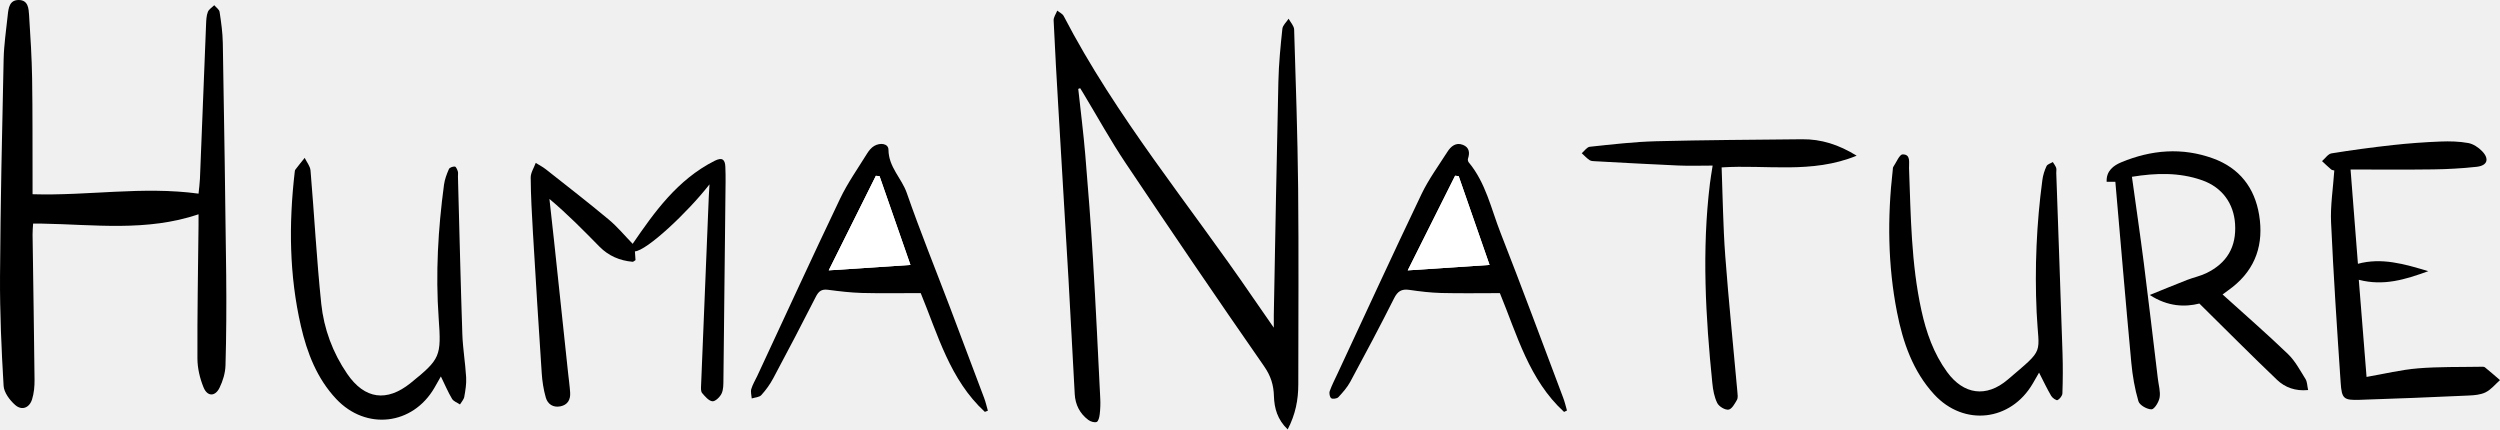
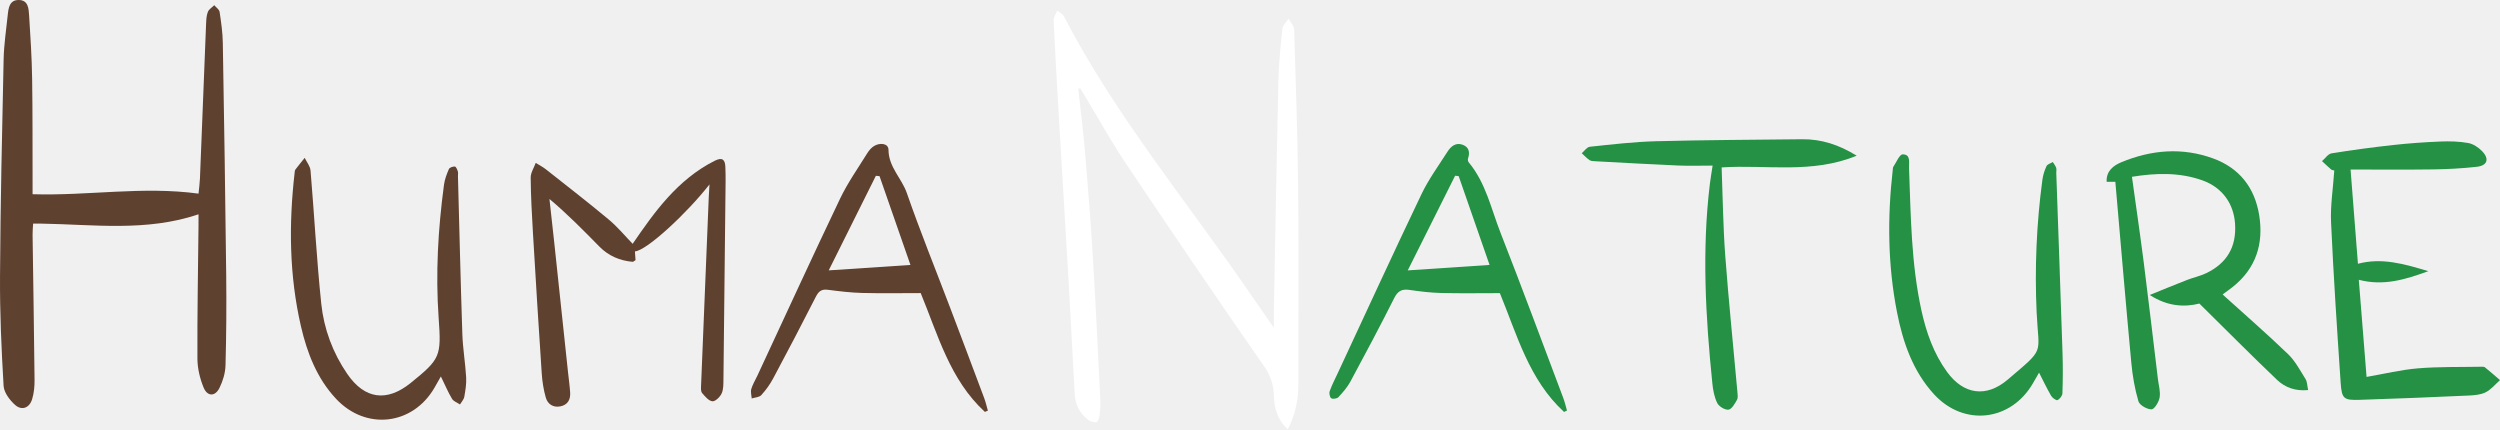
<svg xmlns="http://www.w3.org/2000/svg" version="1.1" id="Layer_1" x="0px" y="0px" width="247.755px" height="42.559px" viewBox="0 0 247.755 42.559" enable-background="new 0 0 247.755 42.559" xml:space="preserve">
  <g>
-     <path fill="#FFFFFF" d="M106.858,8.81c0.062-0.023,0.125-0.045,0.187-0.068c0.102,0.165,0.205,0.329,0.305,0.495   c1.396,2.315,2.702,4.691,4.205,6.934c4.517,6.742,9.077,13.457,13.711,20.118c0.673,0.967,0.949,1.855,0.981,2.978   c0.034,1.176,0.343,2.316,1.363,3.292c0.779-1.495,1.052-2.949,1.053-4.464c0.004-6.479,0.05-12.959-0.016-19.438   c-0.054-5.244-0.232-10.486-0.396-15.728c-0.012-0.364-0.357-0.717-0.548-1.075c-0.216,0.333-0.584,0.65-0.621,1.001   c-0.185,1.736-0.354,3.48-0.395,5.225c-0.177,7.71-0.308,15.421-0.453,23.132c-0.007,0.322-0.001,0.644-0.001,1.261   c-0.827-1.192-1.471-2.11-2.103-3.035c-6.31-9.234-13.532-17.856-18.716-27.848c-0.119-0.229-0.422-0.362-0.64-0.54   c-0.126,0.325-0.375,0.656-0.36,0.974c0.135,2.978,0.309,5.953,0.483,8.929c0.325,5.539,0.666,11.078,0.984,16.617   c0.22,3.831,0.409,7.663,0.624,11.494c0.059,1.046,0.506,1.922,1.345,2.551c0.219,0.165,0.607,0.288,0.831,0.203   c0.174-0.066,0.269-0.479,0.3-0.75c0.059-0.507,0.083-1.024,0.058-1.535c-0.23-4.619-0.447-9.239-0.725-13.856   c-0.208-3.452-0.473-6.901-0.763-10.347C107.37,13.152,107.093,10.983,106.858,8.81z M19.675,21.238c0,0.404,0.003,0.773,0,1.143   c-0.045,4.386-0.128,8.771-0.109,13.157c0.004,0.959,0.244,1.969,0.609,2.859c0.376,0.918,1.146,0.922,1.58,0.042   c0.336-0.681,0.575-1.479,0.596-2.232c0.082-2.979,0.102-5.962,0.069-8.943c-0.087-7.674-0.205-15.348-0.337-23.021   c-0.018-1.023-0.164-2.049-0.318-3.063c-0.037-0.243-0.346-0.444-0.53-0.664c-0.22,0.22-0.534,0.404-0.636,0.669   c-0.143,0.373-0.159,0.804-0.175,1.213C20.216,7.499,20.021,12.6,19.815,17.7c-0.021,0.497-0.092,0.991-0.141,1.49   c-5.536-0.752-10.95,0.229-16.446,0.058c0-0.452,0.001-0.824,0-1.195c-0.011-3.427,0.011-6.854-0.044-10.28   c-0.034-2.088-0.166-4.175-0.3-6.26C2.842,0.843,2.798,0.004,1.856,0C0.947-0.004,0.841,0.779,0.768,1.477   C0.615,2.94,0.392,4.404,0.359,5.871C0.203,13.03,0.046,20.19,0.002,27.351c-0.022,3.629,0.14,7.262,0.354,10.885   c0.039,0.665,0.61,1.427,1.149,1.9c0.664,0.583,1.416,0.285,1.678-0.572c0.186-0.607,0.248-1.275,0.242-1.915   c-0.049-4.796-0.13-9.592-0.196-14.388c-0.005-0.36,0.034-0.721,0.053-1.1c0.366,0,0.604-0.003,0.84,0   C9.297,22.244,14.509,22.984,19.675,21.238z M211.28,17.521c2.339-0.378,4.681-0.462,6.968,0.348   c1.99,0.705,3.12,2.309,3.253,4.312c0.151,2.292-0.813,3.9-2.839,4.883c-0.609,0.296-1.293,0.435-1.928,0.682   c-1.169,0.455-2.328,0.937-3.689,1.487c1.79,1.166,3.499,1.211,4.919,0.85c2.672,2.636,5.152,5.136,7.7,7.565   c0.79,0.752,1.818,1.131,3.079,1.007c-0.098-0.445-0.089-0.821-0.256-1.086c-0.537-0.856-1.023-1.793-1.739-2.48   c-2.088-2.01-4.278-3.913-6.482-5.907c0.396-0.294,0.698-0.506,0.988-0.734c2.331-1.843,3.098-4.306,2.635-7.14   c-0.439-2.697-1.944-4.653-4.562-5.606c-3.076-1.121-6.137-0.854-9.106,0.381c-0.735,0.306-1.503,0.84-1.447,1.932   c0.344,0,0.633,0,0.862,0c0.524,6.001,1.027,11.968,1.582,17.93c0.12,1.288,0.342,2.584,0.705,3.82   c0.113,0.387,0.848,0.804,1.296,0.803c0.283-0.001,0.729-0.724,0.806-1.173c0.099-0.582-0.096-1.215-0.169-1.826   c-0.464-3.837-0.911-7.676-1.398-11.51C212.098,23.25,211.686,20.448,211.28,17.521z M70.312,18.273   c-0.023,0.398-0.052,0.797-0.068,1.195c-0.258,6.263-0.517,12.524-0.767,18.787c-0.009,0.235-0.024,0.544,0.106,0.694   c0.288,0.335,0.647,0.776,1.017,0.817c0.285,0.031,0.755-0.423,0.915-0.767c0.19-0.409,0.176-0.932,0.182-1.405   c0.073-6.032,0.134-12.063,0.196-18.096c0.01-0.994,0.039-1.989-0.007-2.981c-0.032-0.688-0.288-0.975-1.067-0.581   c-3.688,1.868-5.966,5.085-8.119,8.225c-0.751-0.771-1.489-1.67-2.366-2.403c-2.041-1.704-4.145-3.333-6.233-4.98   c-0.31-0.245-0.67-0.427-1.007-0.637c-0.176,0.484-0.503,0.97-0.5,1.453c0.014,1.814,0.113,3.628,0.221,5.44   c0.275,4.65,0.561,9.3,0.872,13.947c0.055,0.813,0.181,1.638,0.405,2.42c0.186,0.648,0.727,1.01,1.441,0.869   c0.721-0.142,1.018-0.662,0.973-1.361c-0.043-0.682-0.142-1.36-0.214-2.04c-0.459-4.321-0.917-8.642-1.377-12.963   c-0.149-1.397-0.308-2.794-0.462-4.192c1.794,1.505,3.372,3.116,4.953,4.724c0.903,0.918,2.015,1.391,3.285,1.505   c0.08,0.008,0.17-0.095,0.293-0.168c-0.02-0.285-0.04-0.574-0.06-0.863C64.092,24.84,68.099,21.111,70.312,18.273z M231.333,16.896   c-0.124,1.813-0.397,3.49-0.321,5.152c0.242,5.297,0.592,10.591,0.951,15.883c0.109,1.601,0.305,1.742,1.898,1.692   c3.594-0.113,7.187-0.263,10.779-0.425c0.574-0.025,1.203-0.074,1.698-0.325c0.538-0.271,0.949-0.792,1.416-1.204   c-0.495-0.424-0.983-0.857-1.491-1.266c-0.091-0.073-0.266-0.062-0.4-0.059c-2.08,0.04-4.166-0.013-6.235,0.158   c-1.684,0.139-3.345,0.547-5.098,0.85c-0.255-3.184-0.507-6.336-0.769-9.625c2.458,0.639,4.575-0.016,6.887-0.854   c-2.43-0.731-4.623-1.362-6.973-0.734c-0.245-3.133-0.477-6.09-0.73-9.34c2.721,0,5.456,0.027,8.191-0.011   c1.436-0.021,2.877-0.1,4.305-0.257c1.063-0.117,1.287-0.778,0.54-1.55c-0.36-0.373-0.879-0.72-1.374-0.809   c-0.897-0.161-1.834-0.187-2.749-0.149c-1.573,0.064-3.146,0.177-4.71,0.349c-2.037,0.225-4.071,0.496-6.094,0.825   c-0.346,0.057-0.628,0.503-0.939,0.769c0.3,0.277,0.591,0.563,0.904,0.825C231.112,16.869,231.266,16.875,231.333,16.896z    M97.601,40.819c0.1-0.04,0.2-0.08,0.3-0.12c-0.121-0.416-0.213-0.843-0.365-1.247c-1.125-3.007-2.255-6.012-3.396-9.012   c-1.431-3.769-2.949-7.506-4.272-11.311c-0.511-1.47-1.802-2.561-1.817-4.283c-0.005-0.647-0.837-0.727-1.418-0.384   c-0.281,0.166-0.521,0.455-0.696,0.739c-0.917,1.482-1.934,2.919-2.682,4.484c-2.785,5.83-5.478,11.703-8.205,17.559   c-0.202,0.434-0.463,0.851-0.596,1.305c-0.083,0.284,0.022,0.623,0.043,0.938c0.323-0.104,0.749-0.113,0.948-0.331   c0.458-0.5,0.865-1.068,1.185-1.667c1.435-2.685,2.848-5.381,4.228-8.094c0.274-0.538,0.571-0.758,1.181-0.679   c1.119,0.146,2.246,0.285,3.372,0.315c1.927,0.05,3.855,0.014,5.833,0.014C92.945,33.166,94.129,37.627,97.601,40.819z    M155.002,40.824c0.097-0.048,0.193-0.096,0.289-0.143c-0.121-0.417-0.217-0.844-0.37-1.248c-2.062-5.464-4.089-10.941-6.22-16.378   c-0.929-2.369-1.454-4.935-3.146-6.966c-0.071-0.085-0.109-0.259-0.075-0.361c0.202-0.601,0.127-1.126-0.499-1.373   c-0.704-0.277-1.196,0.149-1.545,0.695c-0.881,1.383-1.863,2.724-2.567,4.195c-2.815,5.891-5.541,11.823-8.299,17.741   c-0.274,0.589-0.577,1.169-0.794,1.778c-0.072,0.203,0.003,0.599,0.152,0.702s0.571,0.04,0.707-0.104   c0.44-0.472,0.882-0.974,1.187-1.537c1.478-2.739,2.939-5.487,4.338-8.267c0.353-0.701,0.746-0.939,1.497-0.831   c1.049,0.152,2.108,0.282,3.166,0.309c1.925,0.049,3.853,0.014,5.817,0.014C150.343,33.182,151.525,37.64,155.002,40.824z    M202.075,36.93c0.422,0.822,0.778,1.58,1.199,2.301c0.121,0.208,0.506,0.479,0.627,0.421c0.226-0.107,0.48-0.431,0.488-0.672   c0.045-1.323,0.054-2.649,0.011-3.974c-0.195-5.956-0.412-11.911-0.62-17.866c-0.006-0.171,0.042-0.358-0.011-0.511   c-0.072-0.204-0.218-0.382-0.331-0.571c-0.216,0.131-0.535,0.213-0.625,0.404c-0.2,0.427-0.349,0.9-0.411,1.368   c-0.583,4.357-0.77,8.728-0.569,13.125c0.196,4.3,0.903,3.449-2.865,6.666c-2.12,1.809-4.372,1.491-6.011-0.76   c-1.33-1.829-2.065-3.925-2.543-6.109c-1.018-4.646-1.05-9.378-1.225-14.099c-0.021-0.54,0.195-1.365-0.636-1.354   c-0.314,0.004-0.623,0.793-0.922,1.233c-0.053,0.078-0.045,0.199-0.057,0.301c-0.539,4.726-0.495,9.443,0.423,14.115   c0.585,2.977,1.569,5.839,3.673,8.131c2.954,3.218,7.613,2.673,9.793-1.089C201.667,37.639,201.869,37.286,202.075,36.93z    M43.692,37.309c0.408,0.835,0.711,1.555,1.108,2.218c0.151,0.252,0.519,0.374,0.787,0.556c0.147-0.252,0.378-0.488,0.427-0.757   c0.113-0.635,0.222-1.291,0.185-1.93c-0.083-1.434-0.331-2.86-0.378-4.294c-0.174-5.204-0.294-10.41-0.434-15.616   c-0.005-0.171,0.035-0.355-0.015-0.511c-0.057-0.179-0.182-0.465-0.292-0.471c-0.198-0.012-0.523,0.098-0.589,0.248   c-0.216,0.496-0.417,1.021-0.488,1.554c-0.588,4.391-0.845,8.799-0.529,13.225c0.269,3.779,0.179,4.038-2.779,6.426   c-2.363,1.907-4.559,1.608-6.284-0.909c-1.437-2.097-2.312-4.462-2.572-6.957c-0.458-4.387-0.691-8.797-1.062-13.194   c-0.037-0.431-0.379-0.836-0.58-1.254c-0.309,0.387-0.625,0.77-0.923,1.164c-0.057,0.075-0.061,0.195-0.072,0.297   c-0.588,5.105-0.538,10.196,0.621,15.218c0.61,2.647,1.588,5.187,3.498,7.217c2.956,3.144,7.582,2.6,9.732-1.104   C43.268,38.062,43.478,37.685,43.692,37.309z M184,15.43c-1.76-1.088-3.501-1.652-5.421-1.631   c-4.829,0.054-9.66,0.071-14.487,0.198c-2.184,0.058-4.364,0.318-6.539,0.546c-0.286,0.03-0.534,0.418-0.8,0.641   c0.257,0.233,0.494,0.499,0.78,0.688c0.156,0.104,0.395,0.1,0.598,0.111c2.733,0.146,5.467,0.302,8.201,0.421   c1.086,0.047,2.176,0.008,3.392,0.008c-0.11,0.725-0.204,1.253-0.269,1.785c-0.805,6.603-0.43,13.193,0.24,19.777   c0.068,0.672,0.193,1.378,0.489,1.97c0.17,0.341,0.763,0.7,1.114,0.653c0.322-0.042,0.624-0.588,0.838-0.967   c0.119-0.21,0.067-0.535,0.043-0.805c-0.402-4.497-0.868-8.989-1.204-13.49c-0.216-2.89-0.243-5.794-0.357-8.744   C175.061,16.298,179.559,17.257,184,15.43z" />
-     <path fill-rule="evenodd" clip-rule="evenodd" d="M106.858,8.81c0.235,2.173,0.512,4.342,0.695,6.52   c0.291,3.446,0.556,6.895,0.763,10.347c0.278,4.617,0.495,9.237,0.725,13.856c0.026,0.511,0.001,1.028-0.058,1.535   c-0.031,0.271-0.126,0.684-0.3,0.75c-0.224,0.085-0.612-0.038-0.831-0.203c-0.839-0.629-1.286-1.505-1.345-2.551   c-0.215-3.831-0.404-7.663-0.624-11.494c-0.319-5.54-0.659-11.078-0.984-16.617c-0.174-2.976-0.349-5.952-0.483-8.929   c-0.015-0.318,0.234-0.649,0.36-0.974c0.217,0.178,0.521,0.311,0.64,0.54c5.184,9.992,12.406,18.614,18.716,27.848   c0.632,0.925,1.275,1.843,2.103,3.035c0-0.617-0.006-0.938,0.001-1.261c0.146-7.71,0.276-15.421,0.453-23.132   c0.04-1.744,0.21-3.488,0.395-5.225c0.037-0.352,0.405-0.668,0.621-1.001c0.19,0.358,0.536,0.711,0.548,1.075   c0.163,5.242,0.342,10.484,0.396,15.728c0.065,6.479,0.02,12.958,0.016,19.438c-0.001,1.515-0.273,2.969-1.053,4.464   c-1.021-0.976-1.329-2.116-1.363-3.292c-0.032-1.122-0.309-2.011-0.981-2.978c-4.635-6.661-9.195-13.376-13.711-20.118   c-1.503-2.243-2.809-4.619-4.205-6.934c-0.1-0.166-0.203-0.33-0.305-0.495C106.982,8.765,106.92,8.787,106.858,8.81z" />
-     <path fill-rule="evenodd" clip-rule="evenodd" d="M19.675,21.238c-5.166,1.746-10.378,1.006-15.553,0.923   c-0.237-0.004-0.475,0-0.84,0c-0.02,0.379-0.058,0.74-0.053,1.1c0.065,4.796,0.147,9.592,0.196,14.388   c0.006,0.64-0.056,1.308-0.242,1.915c-0.262,0.857-1.014,1.155-1.678,0.572c-0.539-0.474-1.11-1.235-1.149-1.9   c-0.214-3.623-0.376-7.256-0.354-10.885c0.044-7.16,0.201-14.32,0.357-21.479C0.392,4.404,0.615,2.94,0.768,1.477   C0.841,0.779,0.947-0.004,1.856,0c0.942,0.004,0.985,0.843,1.028,1.512c0.134,2.084,0.266,4.172,0.3,6.26   c0.055,3.426,0.033,6.854,0.044,10.28c0.001,0.372,0,0.743,0,1.195c5.496,0.171,10.911-0.81,16.446-0.058   c0.048-0.499,0.12-0.993,0.141-1.49c0.206-5.101,0.4-10.201,0.607-15.302c0.017-0.409,0.032-0.841,0.175-1.213   c0.102-0.266,0.416-0.449,0.636-0.669c0.184,0.22,0.493,0.421,0.53,0.664c0.154,1.014,0.3,2.04,0.318,3.063   c0.133,7.673,0.25,15.347,0.337,23.021c0.033,2.981,0.013,5.964-0.069,8.943c-0.021,0.753-0.26,1.552-0.596,2.232   c-0.434,0.88-1.204,0.876-1.58-0.042c-0.365-0.891-0.604-1.9-0.609-2.859c-0.02-4.386,0.063-8.771,0.109-13.157   C19.678,22.011,19.675,21.642,19.675,21.238z" />
-     <path fill-rule="evenodd" clip-rule="evenodd" d="M211.28,17.521c0.405,2.927,0.817,5.729,1.176,8.538   c0.487,3.834,0.935,7.673,1.398,11.51c0.073,0.611,0.268,1.244,0.169,1.826c-0.076,0.449-0.522,1.172-0.806,1.173   c-0.448,0.001-1.183-0.416-1.296-0.803c-0.363-1.236-0.585-2.532-0.705-3.82c-0.555-5.962-1.058-11.929-1.582-17.93   c-0.229,0-0.519,0-0.862,0c-0.056-1.092,0.712-1.626,1.447-1.932c2.97-1.235,6.03-1.502,9.106-0.381   c2.618,0.954,4.123,2.91,4.562,5.606c0.463,2.834-0.304,5.297-2.635,7.14c-0.29,0.229-0.593,0.44-0.988,0.734   c2.204,1.994,4.395,3.897,6.482,5.907c0.716,0.688,1.202,1.624,1.739,2.48c0.167,0.265,0.158,0.641,0.256,1.086   c-1.261,0.124-2.289-0.255-3.079-1.007c-2.548-2.43-5.028-4.93-7.7-7.565c-1.42,0.361-3.129,0.316-4.919-0.85   c1.361-0.551,2.521-1.032,3.689-1.487c0.635-0.247,1.318-0.386,1.928-0.682c2.025-0.983,2.99-2.591,2.839-4.883   c-0.133-2.003-1.263-3.607-3.253-4.312C215.961,17.059,213.619,17.143,211.28,17.521z" />
-     <path fill-rule="evenodd" clip-rule="evenodd" d="M70.312,18.273c-2.213,2.837-6.22,6.566-7.39,6.641   c0.02,0.289,0.04,0.578,0.06,0.863c-0.123,0.073-0.213,0.176-0.293,0.168c-1.271-0.114-2.382-0.587-3.285-1.505   c-1.581-1.608-3.159-3.219-4.953-4.724c0.154,1.397,0.313,2.794,0.462,4.192c0.461,4.321,0.918,8.642,1.377,12.963   c0.072,0.68,0.17,1.358,0.214,2.04c0.045,0.699-0.252,1.22-0.973,1.361c-0.714,0.141-1.255-0.221-1.441-0.869   c-0.224-0.782-0.351-1.606-0.405-2.42c-0.311-4.647-0.597-9.297-0.872-13.947c-0.107-1.812-0.207-3.626-0.221-5.44   c-0.003-0.483,0.324-0.969,0.5-1.453c0.337,0.21,0.697,0.392,1.007,0.637c2.088,1.647,4.192,3.276,6.233,4.98   c0.877,0.732,1.615,1.631,2.366,2.403c2.153-3.139,4.431-6.357,8.119-8.225c0.779-0.394,1.035-0.107,1.067,0.581   c0.046,0.992,0.017,1.987,0.007,2.981c-0.062,6.032-0.123,12.063-0.196,18.096c-0.006,0.474,0.008,0.996-0.182,1.405   c-0.16,0.344-0.63,0.798-0.915,0.767c-0.37-0.041-0.729-0.482-1.017-0.817c-0.13-0.15-0.115-0.459-0.106-0.694   c0.25-6.263,0.509-12.524,0.767-18.787C70.26,19.07,70.289,18.672,70.312,18.273z" />
-     <path fill-rule="evenodd" clip-rule="evenodd" d="M231.333,16.896c-0.067-0.021-0.221-0.027-0.313-0.104   c-0.313-0.261-0.604-0.548-0.904-0.825c0.312-0.266,0.594-0.712,0.939-0.769c2.022-0.329,4.057-0.6,6.094-0.825   c1.564-0.172,3.137-0.285,4.71-0.349c0.915-0.038,1.852-0.012,2.749,0.149c0.495,0.089,1.014,0.436,1.374,0.809   c0.747,0.772,0.523,1.433-0.54,1.55c-1.428,0.157-2.869,0.236-4.305,0.257c-2.735,0.038-5.471,0.011-8.191,0.011   c0.254,3.25,0.485,6.207,0.73,9.34c2.35-0.628,4.543,0.003,6.973,0.734c-2.312,0.839-4.429,1.493-6.887,0.854   c0.262,3.289,0.514,6.441,0.769,9.625c1.753-0.303,3.414-0.711,5.098-0.85c2.069-0.171,4.155-0.118,6.235-0.158   c0.135-0.003,0.31-0.015,0.4,0.059c0.508,0.408,0.996,0.842,1.491,1.266c-0.467,0.412-0.878,0.933-1.416,1.204   c-0.495,0.251-1.124,0.3-1.698,0.325c-3.593,0.162-7.186,0.312-10.779,0.425c-1.594,0.05-1.789-0.092-1.898-1.692   c-0.359-5.292-0.709-10.586-0.951-15.883C230.936,20.386,231.209,18.708,231.333,16.896z" />
-     <path fill-rule="evenodd" clip-rule="evenodd" d="M97.601,40.819c-3.472-3.192-4.656-7.653-6.357-11.772   c-1.978,0-3.907,0.036-5.833-0.014c-1.126-0.03-2.252-0.169-3.372-0.315c-0.61-0.079-0.907,0.141-1.181,0.679   c-1.38,2.713-2.793,5.409-4.228,8.094c-0.32,0.599-0.728,1.167-1.185,1.667c-0.199,0.218-0.625,0.227-0.948,0.331   c-0.021-0.315-0.126-0.654-0.043-0.938c0.133-0.454,0.394-0.871,0.596-1.305c2.728-5.856,5.42-11.729,8.205-17.559   c0.748-1.565,1.766-3.002,2.682-4.484c0.175-0.284,0.415-0.573,0.696-0.739c0.581-0.343,1.413-0.264,1.418,0.384   c0.015,1.722,1.306,2.813,1.817,4.283c1.323,3.805,2.841,7.542,4.272,11.311c1.14,3,2.271,6.005,3.396,9.012   c0.151,0.404,0.244,0.831,0.365,1.247C97.801,40.739,97.701,40.779,97.601,40.819z M90.228,26.256   c-1.045-3.001-2.054-5.9-3.063-8.799c-0.121-0.011-0.243-0.022-0.364-0.034c-1.537,3.082-3.073,6.164-4.672,9.37   C84.95,26.605,87.536,26.435,90.228,26.256z" />
-     <path fill-rule="evenodd" clip-rule="evenodd" d="M155.002,40.824c-3.477-3.185-4.659-7.643-6.362-11.774   c-1.965,0-3.893,0.035-5.817-0.014c-1.058-0.026-2.117-0.156-3.166-0.309c-0.751-0.108-1.145,0.13-1.497,0.831   c-1.398,2.779-2.86,5.527-4.338,8.267c-0.305,0.563-0.746,1.065-1.187,1.537c-0.136,0.145-0.558,0.208-0.707,0.104   s-0.225-0.499-0.152-0.702c0.217-0.609,0.52-1.189,0.794-1.778c2.758-5.918,5.483-11.851,8.299-17.741   c0.704-1.471,1.687-2.812,2.567-4.195c0.349-0.546,0.841-0.973,1.545-0.695c0.626,0.247,0.701,0.772,0.499,1.373   c-0.034,0.103,0.004,0.276,0.075,0.361c1.692,2.031,2.218,4.598,3.146,6.966c2.131,5.437,4.158,10.915,6.22,16.378   c0.153,0.404,0.249,0.831,0.37,1.248C155.195,40.729,155.099,40.776,155.002,40.824z M139.511,26.796   c2.836-0.19,5.44-0.365,8.106-0.544c-1.039-2.989-2.049-5.893-3.059-8.796c-0.117-0.014-0.235-0.027-0.353-0.041   C142.671,20.483,141.135,23.552,139.511,26.796z" />
-     <path fill-rule="evenodd" clip-rule="evenodd" d="M202.075,36.93c-0.206,0.356-0.408,0.709-0.611,1.06   c-2.18,3.762-6.839,4.307-9.793,1.089c-2.104-2.292-3.088-5.154-3.673-8.131c-0.918-4.672-0.962-9.39-0.423-14.115   c0.012-0.102,0.004-0.223,0.057-0.301c0.299-0.44,0.607-1.229,0.922-1.233c0.831-0.011,0.615,0.814,0.636,1.354   c0.175,4.72,0.207,9.453,1.225,14.099c0.478,2.185,1.213,4.28,2.543,6.109c1.639,2.251,3.891,2.568,6.011,0.76   c3.769-3.217,3.062-2.366,2.865-6.666c-0.2-4.396-0.014-8.768,0.569-13.125c0.062-0.468,0.211-0.941,0.411-1.368   c0.09-0.19,0.409-0.272,0.625-0.404c0.113,0.189,0.259,0.367,0.331,0.571c0.053,0.153,0.005,0.339,0.011,0.511   c0.208,5.956,0.425,11.91,0.62,17.866c0.043,1.324,0.034,2.65-0.011,3.974c-0.008,0.241-0.263,0.564-0.488,0.672   c-0.121,0.058-0.506-0.213-0.627-0.421C202.854,38.51,202.497,37.752,202.075,36.93z" />
-     <path fill-rule="evenodd" clip-rule="evenodd" d="M43.692,37.309c-0.214,0.376-0.424,0.753-0.641,1.126   c-2.15,3.704-6.777,4.248-9.732,1.104c-1.909-2.03-2.887-4.569-3.498-7.217C28.663,27.3,28.612,22.209,29.2,17.104   c0.012-0.102,0.016-0.222,0.072-0.297c0.299-0.395,0.614-0.777,0.923-1.164c0.201,0.417,0.543,0.823,0.58,1.254   c0.371,4.397,0.605,8.807,1.062,13.194c0.26,2.495,1.135,4.86,2.572,6.957c1.725,2.518,3.92,2.816,6.284,0.909   c2.958-2.388,3.048-2.646,2.779-6.426c-0.315-4.426-0.059-8.834,0.529-13.225c0.071-0.533,0.271-1.059,0.488-1.554   c0.065-0.15,0.391-0.26,0.589-0.248c0.109,0.006,0.235,0.292,0.292,0.471c0.05,0.156,0.01,0.339,0.015,0.511   c0.14,5.206,0.26,10.412,0.434,15.616c0.048,1.434,0.295,2.86,0.378,4.294c0.037,0.639-0.071,1.295-0.185,1.93   c-0.048,0.269-0.279,0.505-0.427,0.757c-0.269-0.182-0.636-0.304-0.787-0.556C44.403,38.863,44.1,38.144,43.692,37.309z" />
-     <path fill-rule="evenodd" clip-rule="evenodd" d="M184,15.43c-4.441,1.827-8.939,0.869-13.382,1.161   c0.114,2.949,0.142,5.854,0.357,8.744c0.336,4.501,0.802,8.993,1.204,13.49c0.024,0.27,0.076,0.595-0.043,0.805   c-0.214,0.379-0.516,0.925-0.838,0.967c-0.352,0.047-0.944-0.312-1.114-0.653c-0.296-0.592-0.421-1.298-0.489-1.97   c-0.67-6.584-1.045-13.174-0.24-19.777c0.064-0.532,0.158-1.06,0.269-1.785c-1.216,0-2.306,0.04-3.392-0.008   c-2.734-0.119-5.468-0.274-8.201-0.421c-0.203-0.011-0.441-0.007-0.598-0.111c-0.286-0.19-0.523-0.455-0.78-0.688   c0.266-0.223,0.514-0.61,0.8-0.641c2.175-0.228,4.355-0.488,6.539-0.546c4.827-0.126,9.658-0.144,14.487-0.198   C180.499,13.777,182.24,14.341,184,15.43z" />
-     <path fill-rule="evenodd" clip-rule="evenodd" fill="#FFFFFF" d="M90.228,26.256c-2.692,0.179-5.278,0.35-8.1,0.537   c1.599-3.206,3.136-6.288,4.672-9.37c0.121,0.011,0.243,0.022,0.364,0.034C88.174,20.355,89.183,23.254,90.228,26.256z" />
-     <path fill-rule="evenodd" clip-rule="evenodd" fill="#FFFFFF" d="M139.511,26.796c1.624-3.244,3.16-6.312,4.695-9.38   c0.117,0.013,0.235,0.027,0.353,0.041c1.01,2.903,2.02,5.807,3.059,8.796C144.951,26.431,142.347,26.605,139.511,26.796z" />
+     <path fill-rule="evenodd" clip-rule="evenodd" fill="#FFFFFF" d="M106.858,8.81c0.235,2.173,0.512,4.342,0.695,6.52   c0.291,3.446,0.556,6.895,0.763,10.347c0.278,4.617,0.495,9.237,0.725,13.856c0.026,0.511,0.001,1.028-0.058,1.535   c-0.031,0.271-0.126,0.684-0.3,0.75c-0.224,0.085-0.612-0.038-0.831-0.203c-0.839-0.629-1.286-1.505-1.345-2.551   c-0.215-3.831-0.404-7.663-0.624-11.494c-0.319-5.54-0.659-11.079-0.984-16.618c-0.174-2.976-0.349-5.952-0.483-8.929   c-0.015-0.318,0.234-0.649,0.36-0.974c0.217,0.178,0.521,0.311,0.64,0.54c5.184,9.992,12.406,18.614,18.716,27.849   c0.632,0.925,1.275,1.843,2.103,3.035c0-0.617-0.006-0.938,0.001-1.261c0.146-7.711,0.276-15.422,0.453-23.132   c0.04-1.744,0.21-3.488,0.395-5.225c0.037-0.352,0.405-0.668,0.621-1.001c0.19,0.358,0.536,0.711,0.548,1.075   c0.163,5.242,0.342,10.484,0.396,15.729c0.065,6.479,0.02,12.958,0.016,19.438c-0.001,1.515-0.273,2.969-1.053,4.464   c-1.021-0.976-1.329-2.116-1.363-3.292c-0.032-1.122-0.309-2.011-0.981-2.978c-4.635-6.661-9.195-13.376-13.711-20.119   c-1.503-2.243-2.809-4.619-4.205-6.934c-0.1-0.166-0.203-0.33-0.305-0.495C106.982,8.765,106.92,8.787,106.858,8.81z" />
+     <path fill-rule="evenodd" clip-rule="evenodd" fill="#5F4130" d="M19.675,21.238c-5.166,1.746-10.378,1.006-15.553,0.924   c-0.237-0.004-0.475-0.001-0.84-0.001c-0.02,0.379-0.058,0.74-0.053,1.101c0.065,4.796,0.147,9.592,0.196,14.388   c0.006,0.64-0.056,1.308-0.242,1.915c-0.262,0.857-1.014,1.155-1.678,0.572c-0.539-0.474-1.11-1.235-1.149-1.9   c-0.214-3.623-0.376-7.256-0.354-10.885c0.044-7.16,0.201-14.321,0.357-21.48C0.392,4.404,0.615,2.94,0.768,1.477   C0.841,0.779,0.947-0.004,1.856,0c0.942,0.004,0.985,0.843,1.028,1.512c0.134,2.084,0.266,4.172,0.3,6.26   c0.055,3.426,0.033,6.854,0.044,10.28c0.001,0.372,0,0.743,0,1.195c5.496,0.172,10.911-0.81,16.446-0.058   c0.048-0.498,0.12-0.993,0.141-1.489c0.206-5.101,0.4-10.202,0.607-15.302c0.017-0.409,0.032-0.841,0.175-1.213   c0.102-0.266,0.416-0.449,0.636-0.669c0.184,0.22,0.493,0.421,0.53,0.664c0.154,1.014,0.3,2.04,0.318,3.063   c0.133,7.673,0.25,15.348,0.337,23.021c0.033,2.981,0.013,5.964-0.069,8.943c-0.021,0.753-0.26,1.552-0.596,2.232   c-0.434,0.88-1.204,0.876-1.58-0.042c-0.365-0.891-0.604-1.9-0.609-2.859c-0.02-4.386,0.063-8.771,0.109-13.157   C19.678,22.011,19.675,21.642,19.675,21.238z" />
+     <path fill-rule="evenodd" clip-rule="evenodd" fill="#259145" d="M211.28,17.521c0.405,2.927,0.817,5.729,1.176,8.538   c0.487,3.834,0.935,7.673,1.398,11.51c0.073,0.611,0.268,1.244,0.169,1.826c-0.076,0.449-0.522,1.172-0.806,1.173   c-0.448,0.001-1.183-0.416-1.296-0.803c-0.363-1.236-0.585-2.532-0.705-3.82c-0.555-5.962-1.058-11.929-1.582-17.931   c-0.229,0-0.519,0-0.862,0c-0.056-1.092,0.712-1.626,1.447-1.932c2.97-1.235,6.03-1.502,9.106-0.381   c2.618,0.954,4.123,2.91,4.562,5.606c0.463,2.835-0.304,5.298-2.635,7.141c-0.29,0.229-0.593,0.44-0.988,0.734   c2.204,1.994,4.395,3.897,6.482,5.907c0.716,0.688,1.202,1.624,1.739,2.48c0.167,0.265,0.158,0.641,0.256,1.086   c-1.261,0.124-2.289-0.255-3.079-1.007c-2.548-2.43-5.028-4.93-7.7-7.565c-1.42,0.361-3.129,0.316-4.919-0.85   c1.361-0.551,2.521-1.032,3.689-1.487c0.635-0.247,1.318-0.386,1.928-0.682c2.025-0.983,2.99-2.591,2.839-4.884   c-0.133-2.003-1.263-3.606-3.253-4.312C215.961,17.059,213.619,17.143,211.28,17.521z" />
+     <path fill-rule="evenodd" clip-rule="evenodd" fill="#5F4130" d="M70.312,18.274c-2.213,2.837-6.22,6.566-7.39,6.641   c0.02,0.289,0.04,0.578,0.06,0.863c-0.123,0.073-0.213,0.176-0.293,0.168c-1.271-0.114-2.382-0.587-3.285-1.505   c-1.581-1.608-3.159-3.219-4.953-4.725c0.154,1.397,0.313,2.795,0.462,4.192c0.461,4.321,0.918,8.642,1.377,12.963   c0.072,0.68,0.17,1.358,0.214,2.04c0.045,0.699-0.252,1.22-0.973,1.361c-0.714,0.141-1.255-0.221-1.441-0.869   c-0.224-0.782-0.351-1.606-0.405-2.42c-0.311-4.647-0.597-9.297-0.872-13.947c-0.107-1.812-0.207-3.626-0.221-5.44   c-0.003-0.483,0.324-0.969,0.5-1.453c0.337,0.21,0.697,0.392,1.007,0.637c2.088,1.648,4.192,3.276,6.233,4.98   c0.877,0.732,1.615,1.632,2.366,2.403c2.153-3.14,4.431-6.357,8.119-8.225c0.779-0.394,1.035-0.107,1.067,0.581   c0.046,0.992,0.017,1.987,0.007,2.981c-0.062,6.032-0.123,12.063-0.196,18.096c-0.006,0.474,0.008,0.996-0.182,1.405   c-0.16,0.344-0.63,0.798-0.915,0.767c-0.37-0.041-0.729-0.482-1.017-0.817c-0.13-0.15-0.115-0.459-0.106-0.694   c0.25-6.263,0.509-12.524,0.767-18.787C70.26,19.071,70.289,18.672,70.312,18.274z" />
+     <path fill-rule="evenodd" clip-rule="evenodd" fill="#259145" d="M231.333,16.896c-0.067-0.021-0.221-0.027-0.313-0.104   c-0.313-0.261-0.604-0.548-0.904-0.825c0.312-0.266,0.594-0.712,0.939-0.769c2.022-0.329,4.057-0.6,6.094-0.825   c1.564-0.172,3.137-0.285,4.71-0.349c0.915-0.038,1.852-0.012,2.749,0.149c0.495,0.089,1.014,0.436,1.374,0.809   c0.747,0.772,0.523,1.433-0.54,1.55c-1.428,0.157-2.869,0.236-4.305,0.257c-2.735,0.038-5.471,0.011-8.191,0.011   c0.254,3.25,0.485,6.207,0.73,9.34c2.35-0.628,4.543,0.003,6.973,0.734c-2.312,0.839-4.429,1.493-6.887,0.854   c0.262,3.289,0.514,6.441,0.769,9.625c1.753-0.303,3.414-0.711,5.098-0.85c2.069-0.171,4.155-0.118,6.235-0.158   c0.135-0.003,0.31-0.015,0.4,0.059c0.508,0.408,0.996,0.842,1.491,1.266c-0.467,0.412-0.878,0.933-1.416,1.204   c-0.495,0.251-1.124,0.3-1.698,0.325c-3.593,0.162-7.186,0.312-10.779,0.425c-1.594,0.05-1.789-0.092-1.898-1.692   c-0.359-5.292-0.709-10.586-0.951-15.884C230.936,20.386,231.209,18.708,231.333,16.896z" />
+     <path fill-rule="evenodd" clip-rule="evenodd" fill="#5F4130" d="M97.536,39.453c-1.125-3.007-2.255-6.012-3.396-9.012   c-1.431-3.769-2.949-7.506-4.272-11.312c-0.511-1.47-1.802-2.561-1.817-4.283c-0.005-0.647-0.837-0.727-1.418-0.384   c-0.281,0.166-0.521,0.455-0.696,0.739c-0.917,1.482-1.934,2.92-2.682,4.484c-2.785,5.83-5.478,11.703-8.205,17.56   c-0.202,0.434-0.463,0.851-0.596,1.305c-0.083,0.284,0.022,0.623,0.043,0.938c0.323-0.104,0.749-0.113,0.948-0.331   c0.458-0.5,0.865-1.068,1.185-1.667c1.435-2.685,2.848-5.381,4.228-8.094c0.274-0.538,0.571-0.758,1.181-0.679   c1.119,0.146,2.246,0.285,3.372,0.315c1.927,0.05,3.855,0.014,5.833,0.014c1.702,4.119,2.886,8.58,6.357,11.772   c0.1-0.04,0.2-0.08,0.3-0.12C97.78,40.284,97.688,39.857,97.536,39.453z M82.128,26.793c1.599-3.206,3.136-6.288,4.672-9.37   c0.121,0.011,0.243,0.022,0.364,0.034c1.009,2.899,2.018,5.797,3.063,8.799C87.536,26.435,84.95,26.606,82.128,26.793z" />
+     <path fill-rule="evenodd" clip-rule="evenodd" fill="#259145" d="M155.002,40.825c-3.477-3.185-4.659-7.643-6.362-11.774   c-1.965,0-3.893,0.035-5.817-0.014c-1.058-0.026-2.117-0.156-3.166-0.309c-0.751-0.108-1.145,0.13-1.497,0.831   c-1.398,2.779-2.86,5.527-4.338,8.267c-0.305,0.563-0.746,1.065-1.187,1.537c-0.136,0.145-0.558,0.208-0.707,0.104   s-0.225-0.499-0.152-0.702c0.217-0.609,0.52-1.189,0.794-1.778c2.758-5.918,5.483-11.851,8.299-17.741   c0.704-1.472,1.687-2.812,2.567-4.195c0.349-0.546,0.841-0.973,1.545-0.695c0.626,0.247,0.701,0.772,0.499,1.373   c-0.034,0.103,0.004,0.276,0.075,0.361c1.692,2.032,2.218,4.598,3.146,6.966c2.131,5.438,4.158,10.915,6.22,16.379   c0.153,0.404,0.249,0.831,0.37,1.248C155.195,40.729,155.099,40.777,155.002,40.825z M139.511,26.796   c2.836-0.19,5.44-0.365,8.106-0.544c-1.039-2.989-2.049-5.893-3.059-8.796c-0.117-0.014-0.235-0.027-0.353-0.041   C142.671,20.484,141.135,23.552,139.511,26.796z" />
+     <path fill-rule="evenodd" clip-rule="evenodd" fill="#259145" d="M202.075,36.93c-0.206,0.356-0.408,0.709-0.611,1.06   c-2.18,3.762-6.839,4.307-9.793,1.089c-2.104-2.292-3.088-5.154-3.673-8.131c-0.918-4.672-0.962-9.39-0.423-14.116   c0.012-0.102,0.004-0.223,0.057-0.301c0.299-0.44,0.607-1.229,0.922-1.233c0.831-0.011,0.615,0.814,0.636,1.354   c0.175,4.72,0.207,9.454,1.225,14.099c0.478,2.185,1.213,4.28,2.543,6.109c1.639,2.251,3.891,2.568,6.011,0.76   c3.769-3.217,3.062-2.366,2.865-6.666c-0.2-4.396-0.014-8.768,0.569-13.125c0.062-0.468,0.211-0.941,0.411-1.368   c0.09-0.19,0.409-0.272,0.625-0.404c0.113,0.189,0.259,0.367,0.331,0.571c0.053,0.153,0.005,0.339,0.011,0.511   c0.208,5.956,0.425,11.911,0.62,17.867c0.043,1.324,0.034,2.65-0.011,3.974c-0.008,0.241-0.263,0.564-0.488,0.672   c-0.121,0.058-0.506-0.213-0.627-0.421C202.854,38.51,202.497,37.752,202.075,36.93z" />
+     <path fill-rule="evenodd" clip-rule="evenodd" fill="#5F4130" d="M43.692,37.309c-0.214,0.376-0.424,0.753-0.641,1.126   c-2.15,3.704-6.777,4.248-9.732,1.104c-1.909-2.03-2.887-4.569-3.498-7.217C28.663,27.3,28.612,22.209,29.2,17.104   c0.012-0.102,0.016-0.222,0.072-0.297c0.299-0.395,0.614-0.777,0.923-1.164c0.201,0.417,0.543,0.823,0.58,1.254   c0.371,4.397,0.605,8.808,1.062,13.194c0.26,2.495,1.135,4.86,2.572,6.957c1.725,2.518,3.92,2.816,6.284,0.909   c2.958-2.388,3.048-2.646,2.779-6.426c-0.315-4.426-0.059-8.835,0.529-13.226c0.071-0.532,0.271-1.059,0.488-1.554   c0.065-0.15,0.391-0.26,0.589-0.248c0.109,0.006,0.235,0.292,0.292,0.471c0.05,0.156,0.01,0.339,0.015,0.511   c0.14,5.206,0.26,10.412,0.434,15.616c0.048,1.434,0.295,2.86,0.378,4.294c0.037,0.639-0.071,1.295-0.185,1.93   c-0.048,0.269-0.279,0.505-0.427,0.757c-0.269-0.182-0.636-0.304-0.787-0.556C44.403,38.864,44.1,38.144,43.692,37.309z" />
+     <path fill-rule="evenodd" clip-rule="evenodd" fill="#259145" d="M184,15.43c-4.441,1.827-8.939,0.869-13.382,1.161   c0.114,2.949,0.142,5.854,0.357,8.744c0.336,4.501,0.802,8.993,1.204,13.49c0.024,0.27,0.076,0.595-0.043,0.805   c-0.214,0.379-0.516,0.925-0.838,0.967c-0.352,0.047-0.944-0.312-1.114-0.653c-0.296-0.592-0.421-1.298-0.489-1.97   c-0.67-6.584-1.045-13.174-0.24-19.777c0.064-0.531,0.158-1.06,0.269-1.785c-1.216,0-2.306,0.04-3.392-0.008   c-2.734-0.119-5.468-0.274-8.201-0.421c-0.203-0.011-0.441-0.007-0.598-0.111c-0.286-0.19-0.523-0.455-0.78-0.688   c0.266-0.223,0.514-0.61,0.8-0.641c2.175-0.228,4.355-0.488,6.539-0.546c4.827-0.126,9.658-0.144,14.487-0.198   C180.499,13.777,182.24,14.341,184,15.43z" />
  </g>
</svg>
